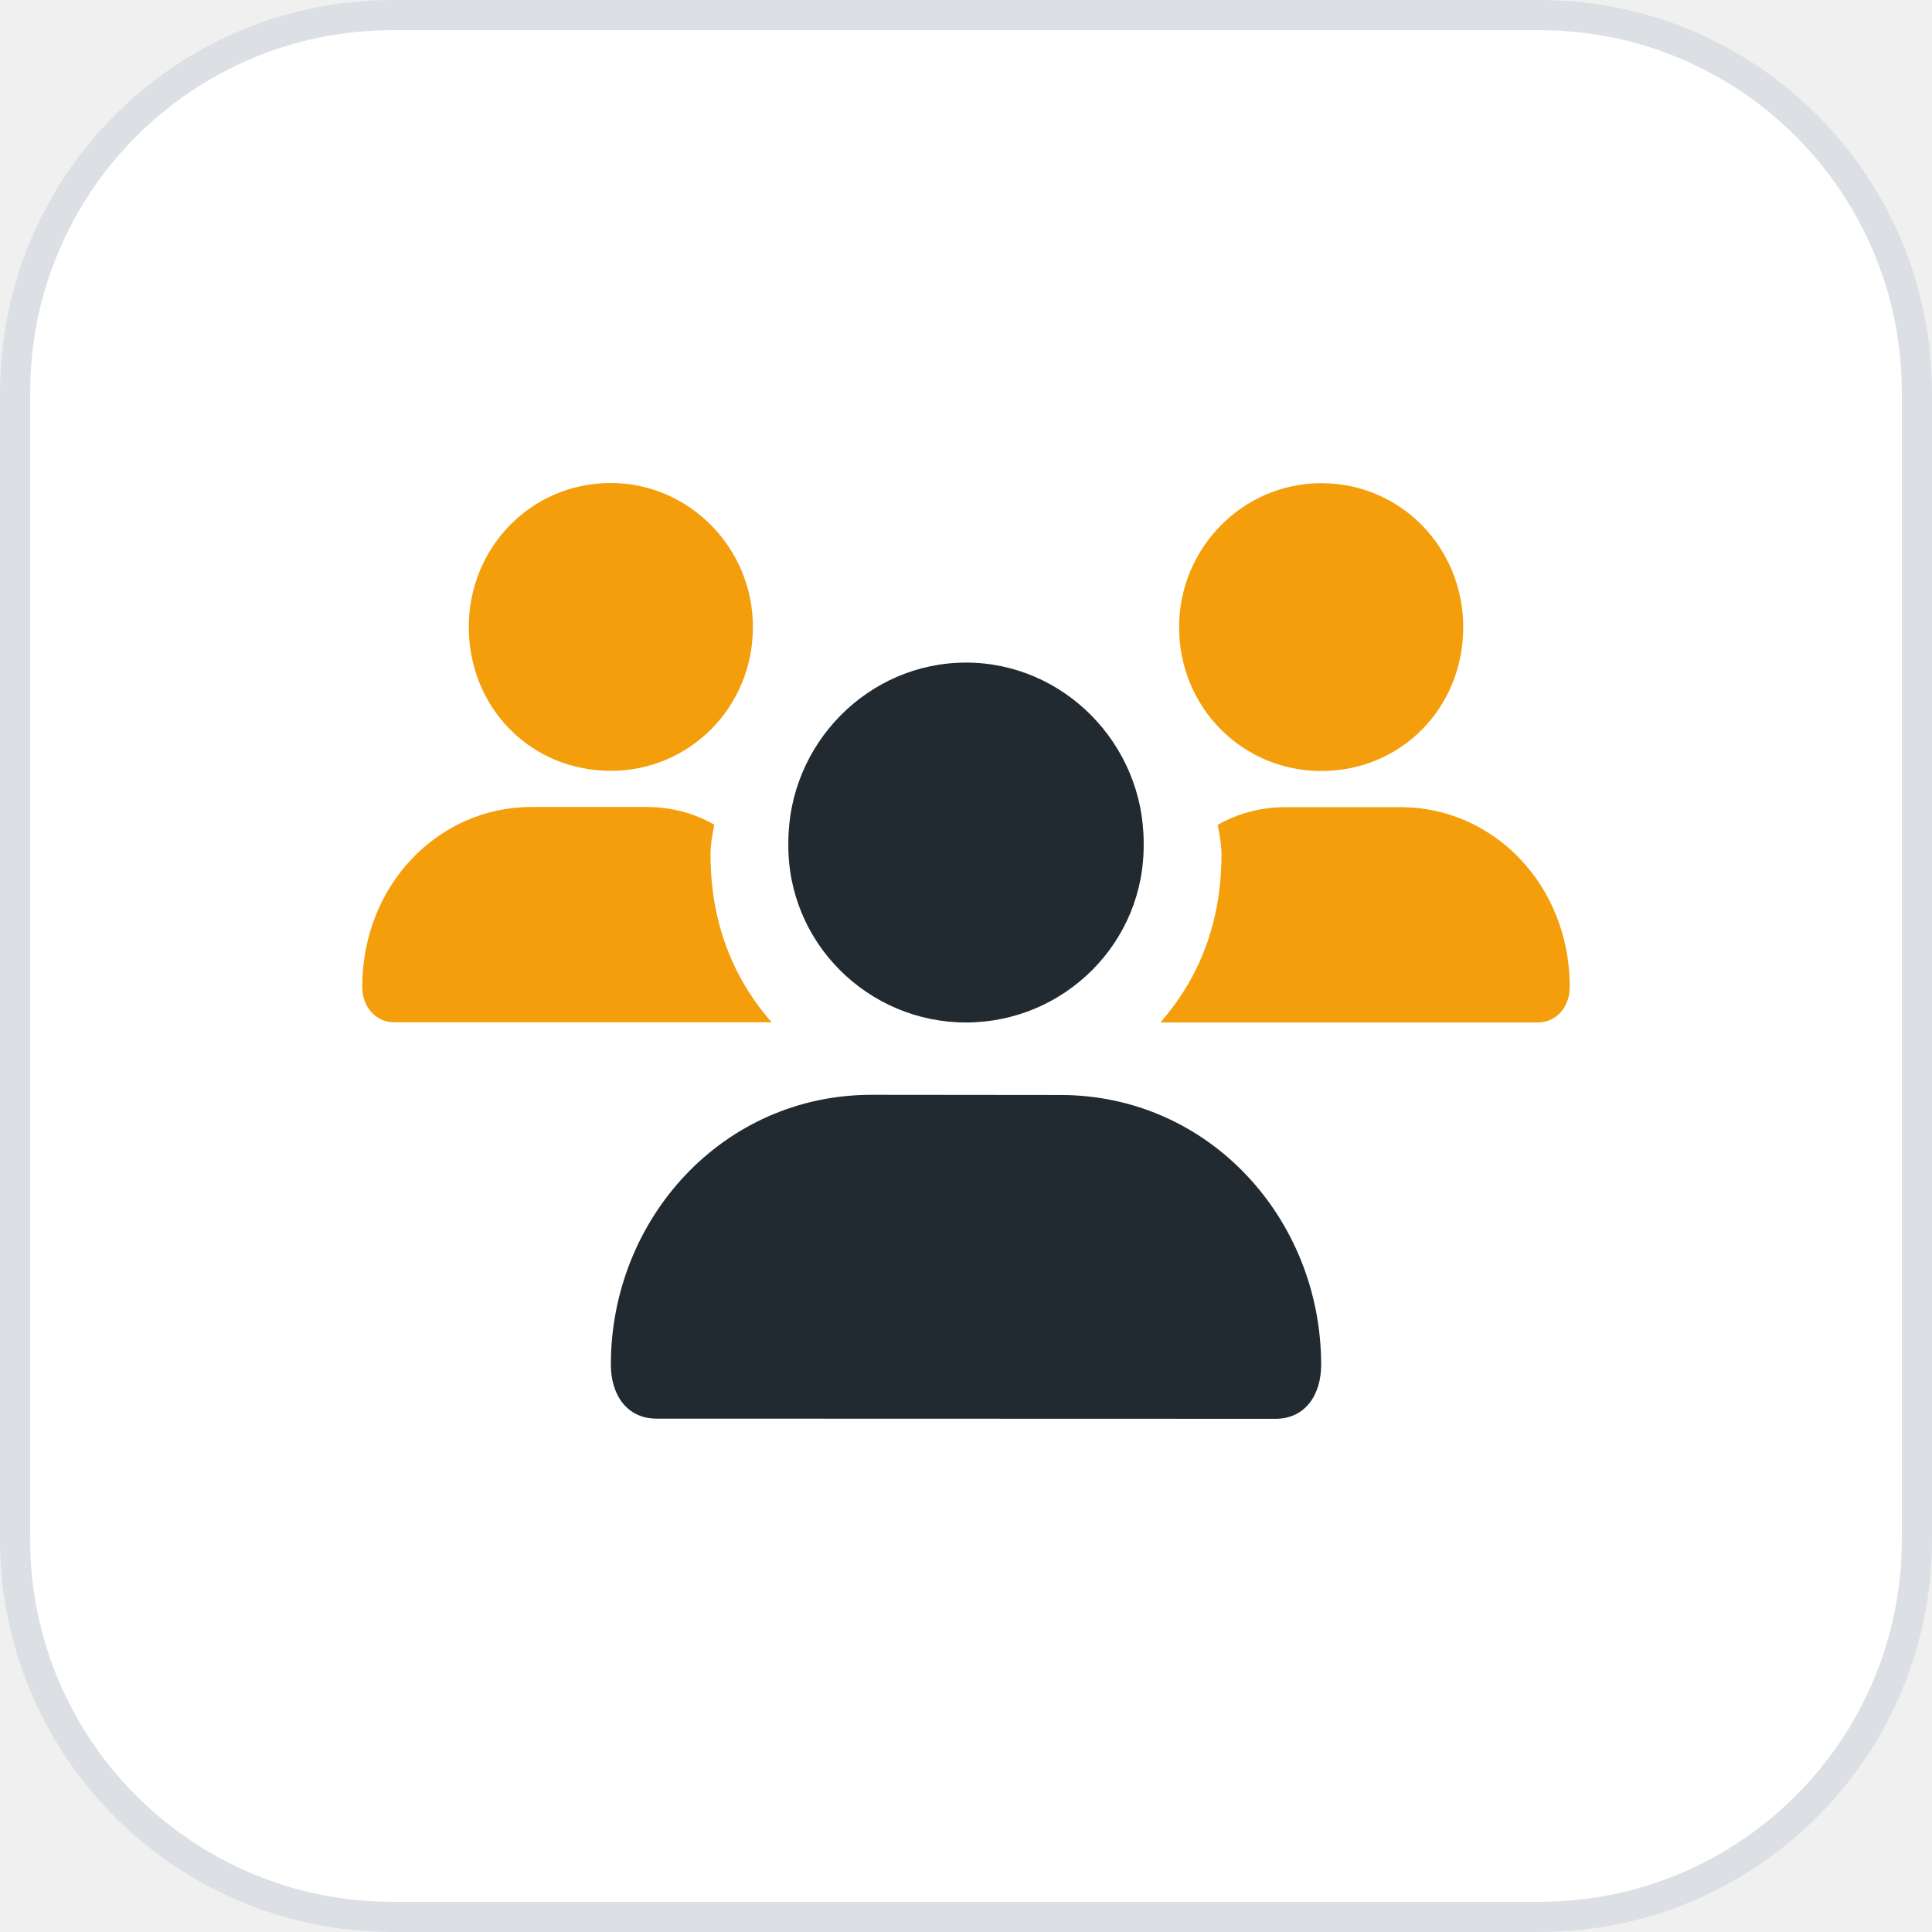
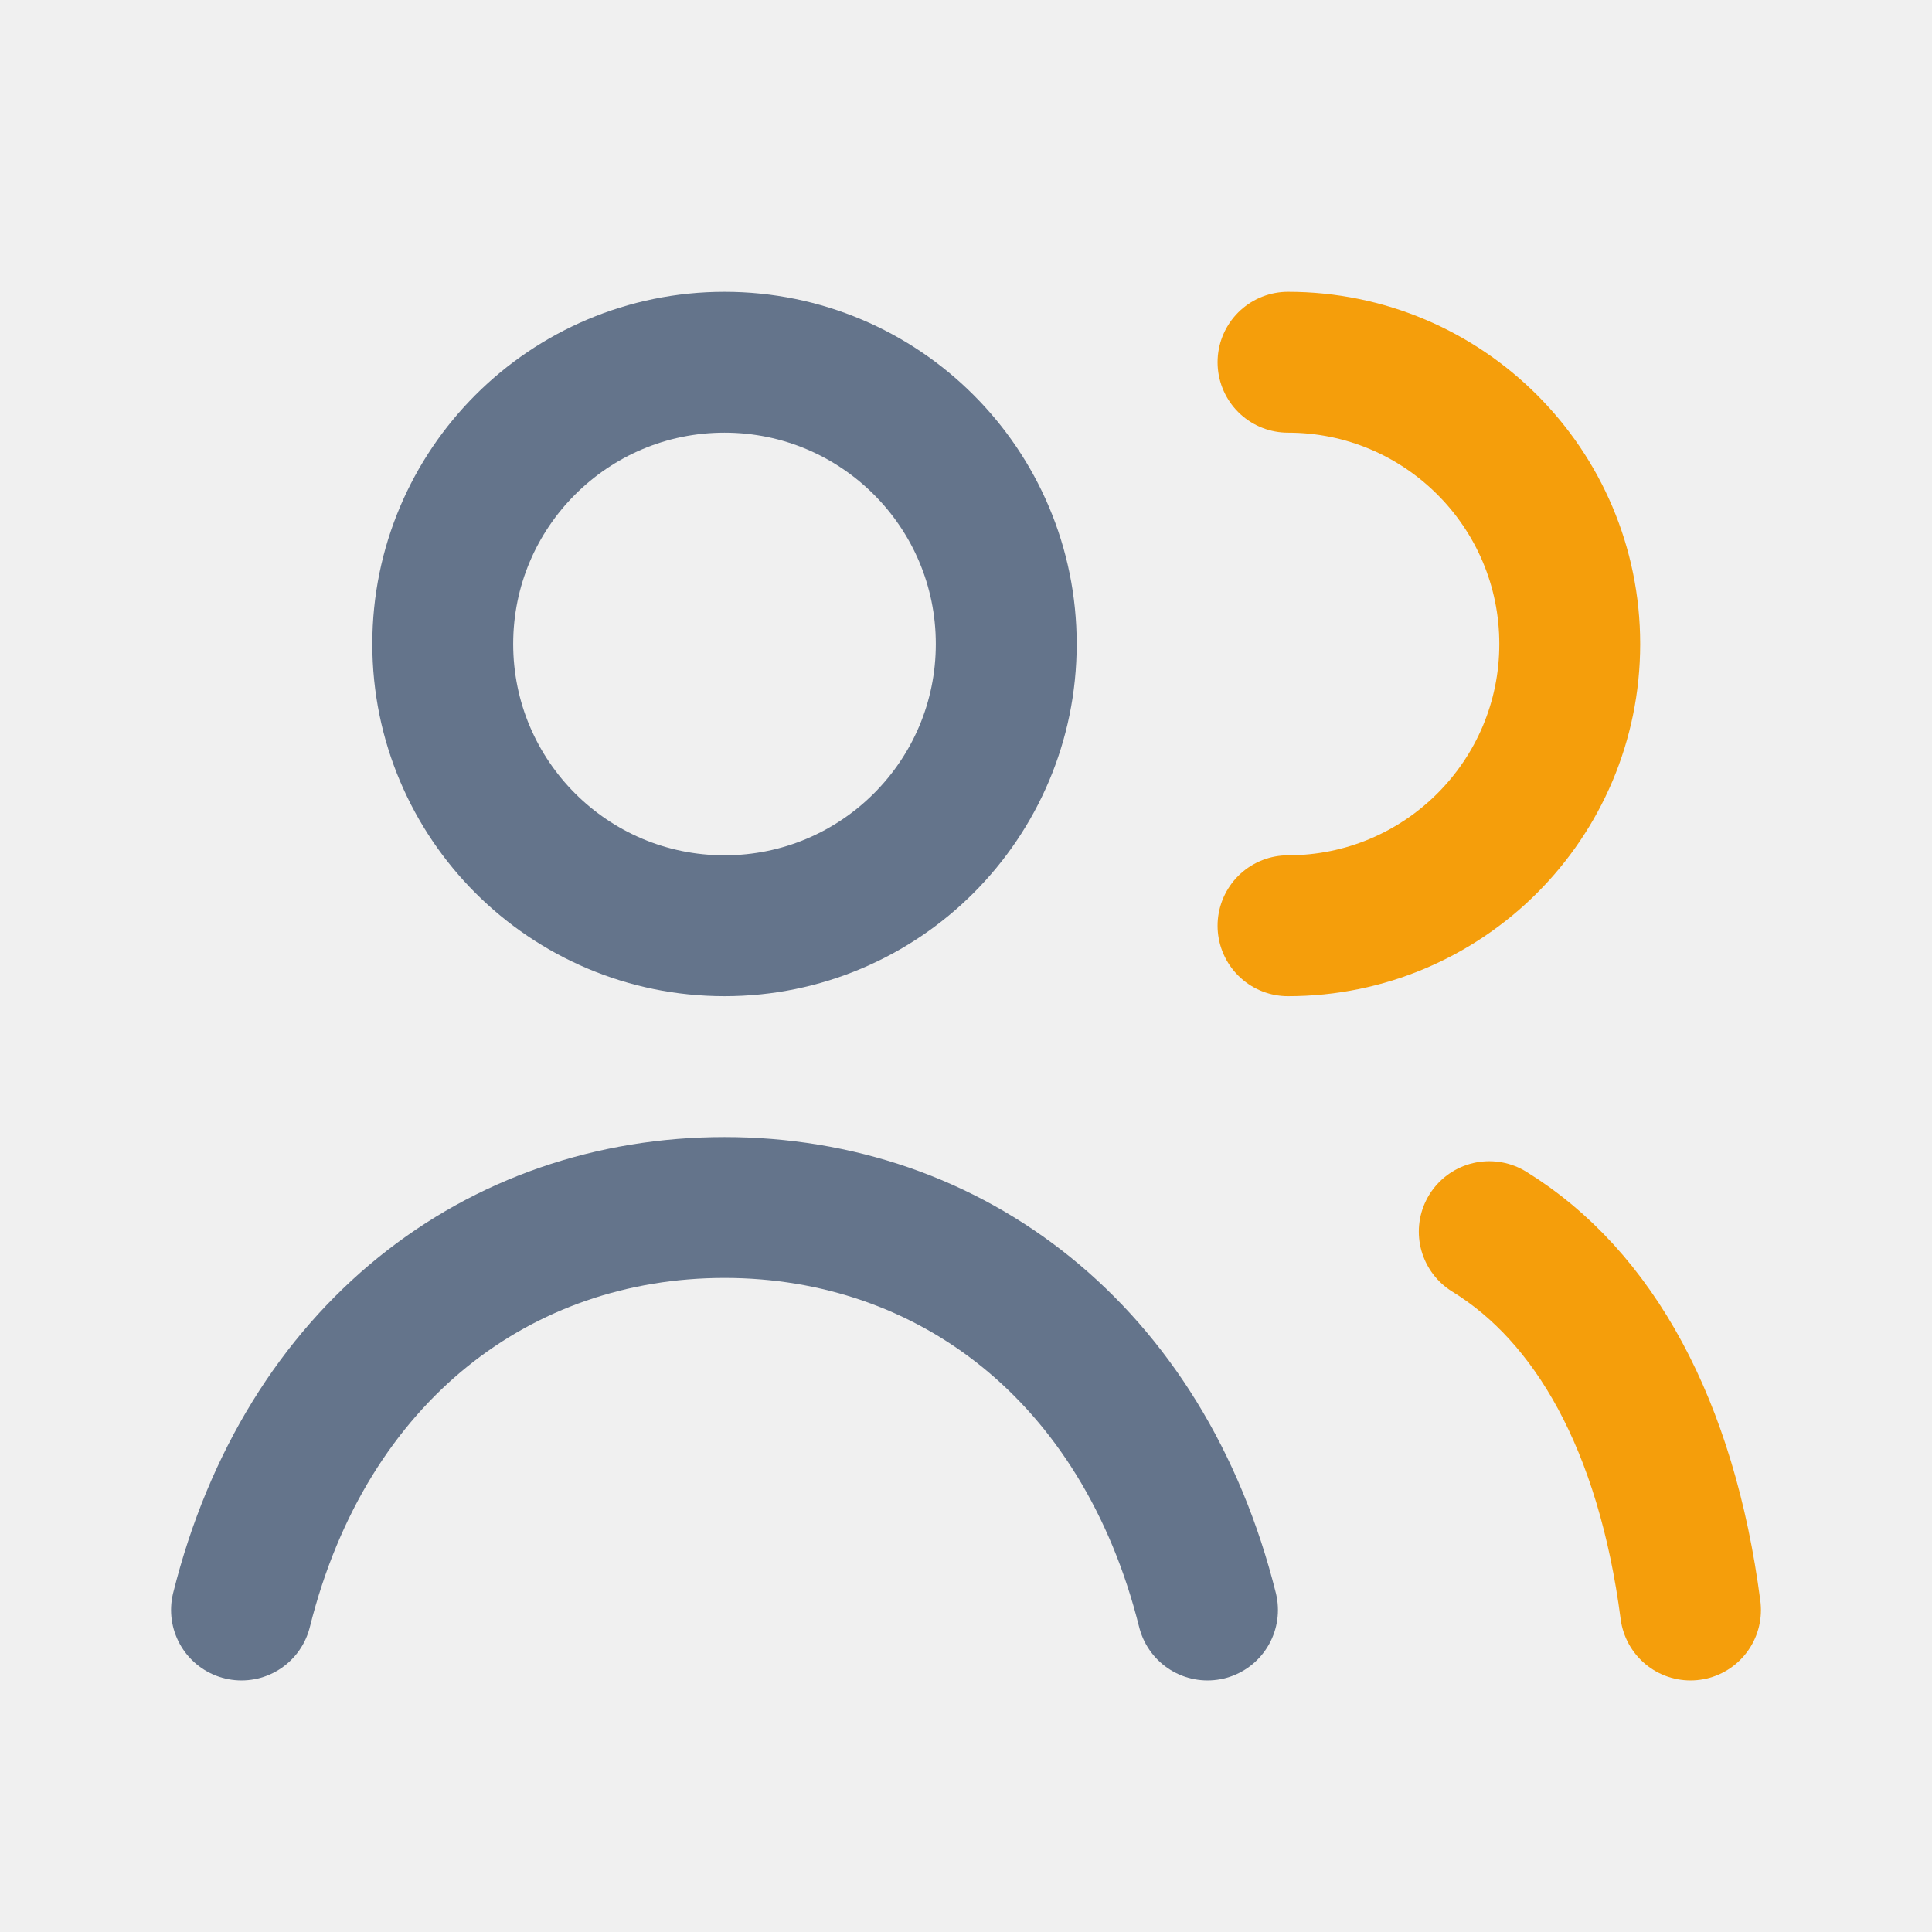
- <svg xmlns="http://www.w3.org/2000/svg" width="64" height="64" viewBox="0 0 64 64" fill="none">
-   <rect x="0.5" y="0.5" width="63" height="63" rx="12.5" fill="white" />
-   <rect x="0.5" y="0.5" width="63" height="63" rx="12.5" stroke="#DCE0E5" />
-   <path d="M23.537 28.297C23.537 30.513 24.25 32.366 25.562 33.865H13.062C12.438 33.865 12 33.343 12 32.692C12 29.302 14.537 26.732 17.599 26.732H21.412C22.224 26.732 22.974 26.928 23.662 27.319C23.599 27.645 23.537 27.971 23.537 28.297Z" fill="#F59E0B" />
-   <path d="M15.529 20.767C15.529 23.449 17.588 25.535 20.235 25.535C22.823 25.535 24.941 23.449 24.941 20.767C24.941 18.145 22.823 16 20.235 16C17.588 16 15.529 18.145 15.529 20.767Z" fill="#F59E0B" />
-   <path d="M40.463 28.302C40.463 30.519 39.75 32.372 38.438 33.871H50.938C51.562 33.871 52 33.349 52 32.697C52 29.308 49.463 26.738 46.401 26.738H42.588C41.776 26.738 41.026 26.934 40.338 27.325C40.401 27.651 40.463 27.977 40.463 28.302Z" fill="#F59E0B" />
-   <path d="M48.471 20.773C48.471 23.455 46.412 25.541 43.765 25.541C41.176 25.541 39.059 23.455 39.059 20.773C39.059 18.151 41.176 16.006 43.765 16.006C46.412 16.006 48.471 18.151 48.471 20.773Z" fill="#F59E0B" />
-   <path d="M32 33.871C28.761 33.871 26.058 31.229 26.115 27.906C26.115 24.639 28.761 21.949 32 21.949C35.239 21.949 37.885 24.645 37.885 27.911C37.941 31.235 35.239 33.871 32 33.871Z" fill="#212A31" />
-   <path d="M21.75 46.994C20.75 46.994 20.235 46.184 20.235 45.206C20.235 40.383 23.938 36.267 28.875 36.267L35.125 36.273C40.062 36.273 43.765 40.389 43.765 45.212C43.765 46.19 43.25 47 42.25 47L21.75 46.994Z" fill="#212A31" />
+ <svg xmlns="http://www.w3.org/2000/svg" width="24" height="24" viewBox="0 0 24 24" fill="none" stroke="#64748B" stroke-width="1.75" stroke-linecap="round" stroke-linejoin="round">
+   <circle cx="9" cy="8" r="3.5" />
+   <path d="M3 20c.8-3.2 3.2-5 6-5s5.2 1.8 6 5" />
+   <path d="M16 4.5a3.5 3.5 0 0 1 0 7M18.5 15.3c1.3.8 2.2 2.4 2.5 4.7" stroke="#F59E0B" />
</svg>
